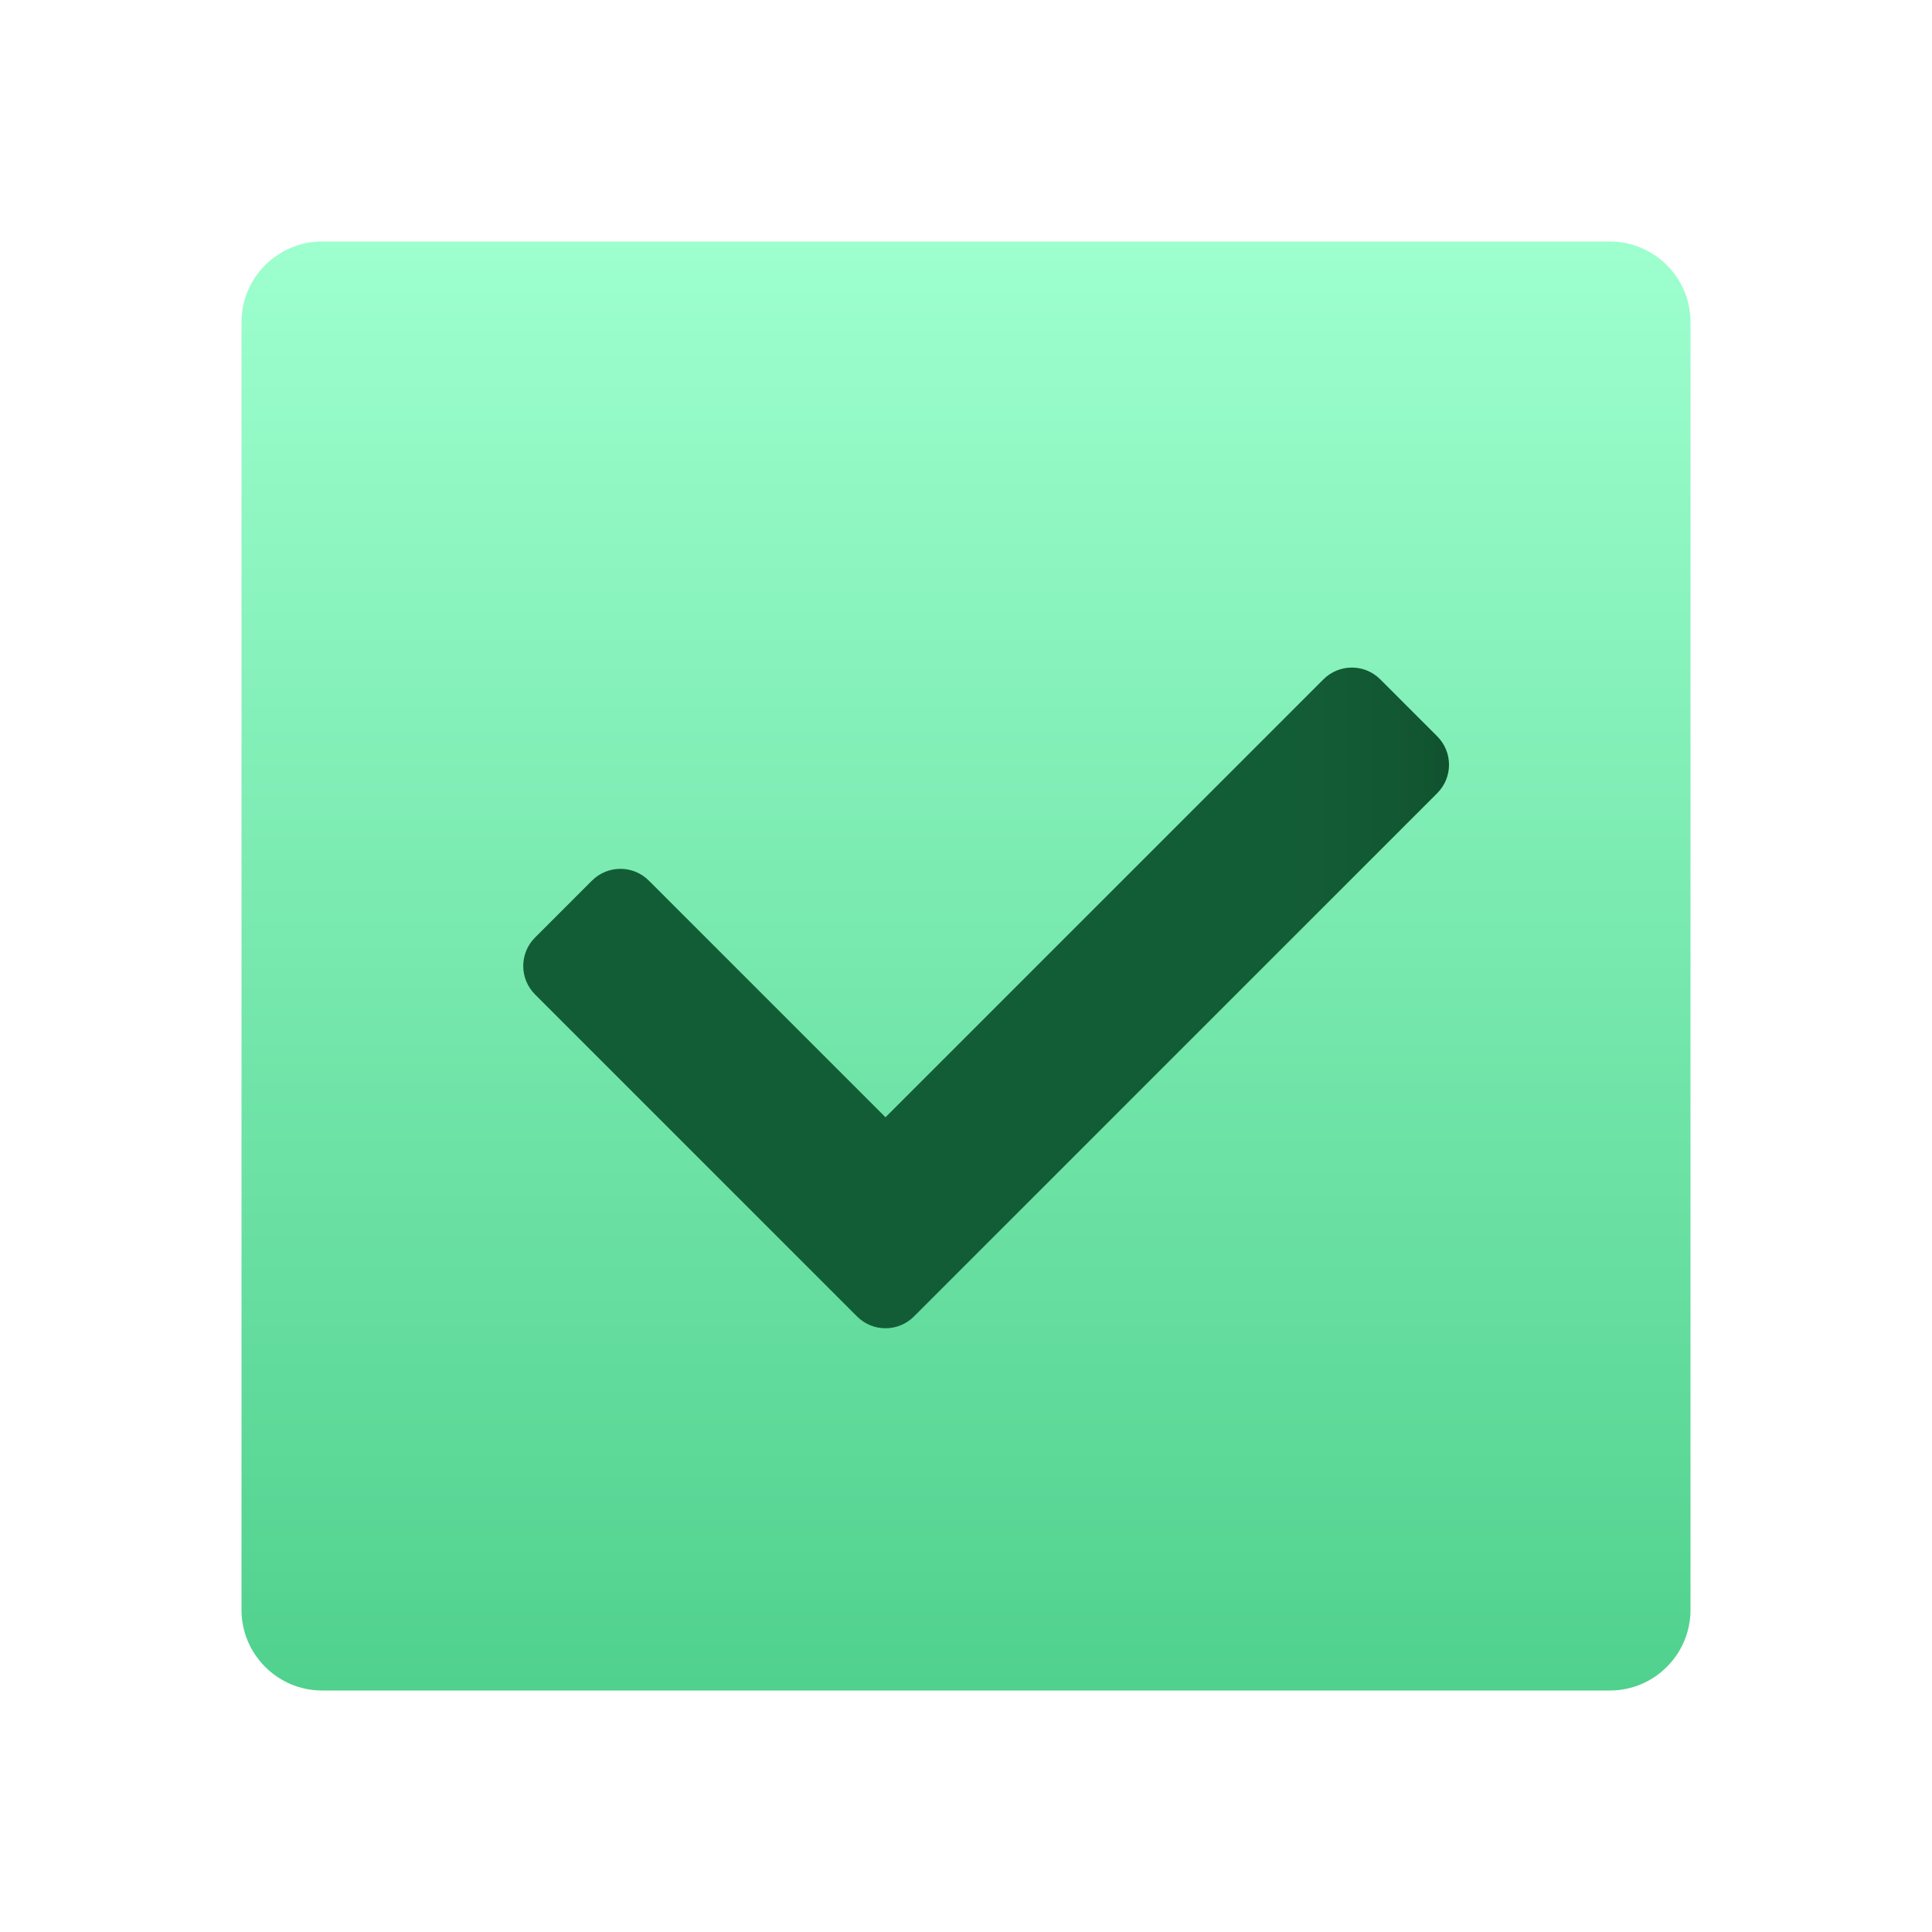
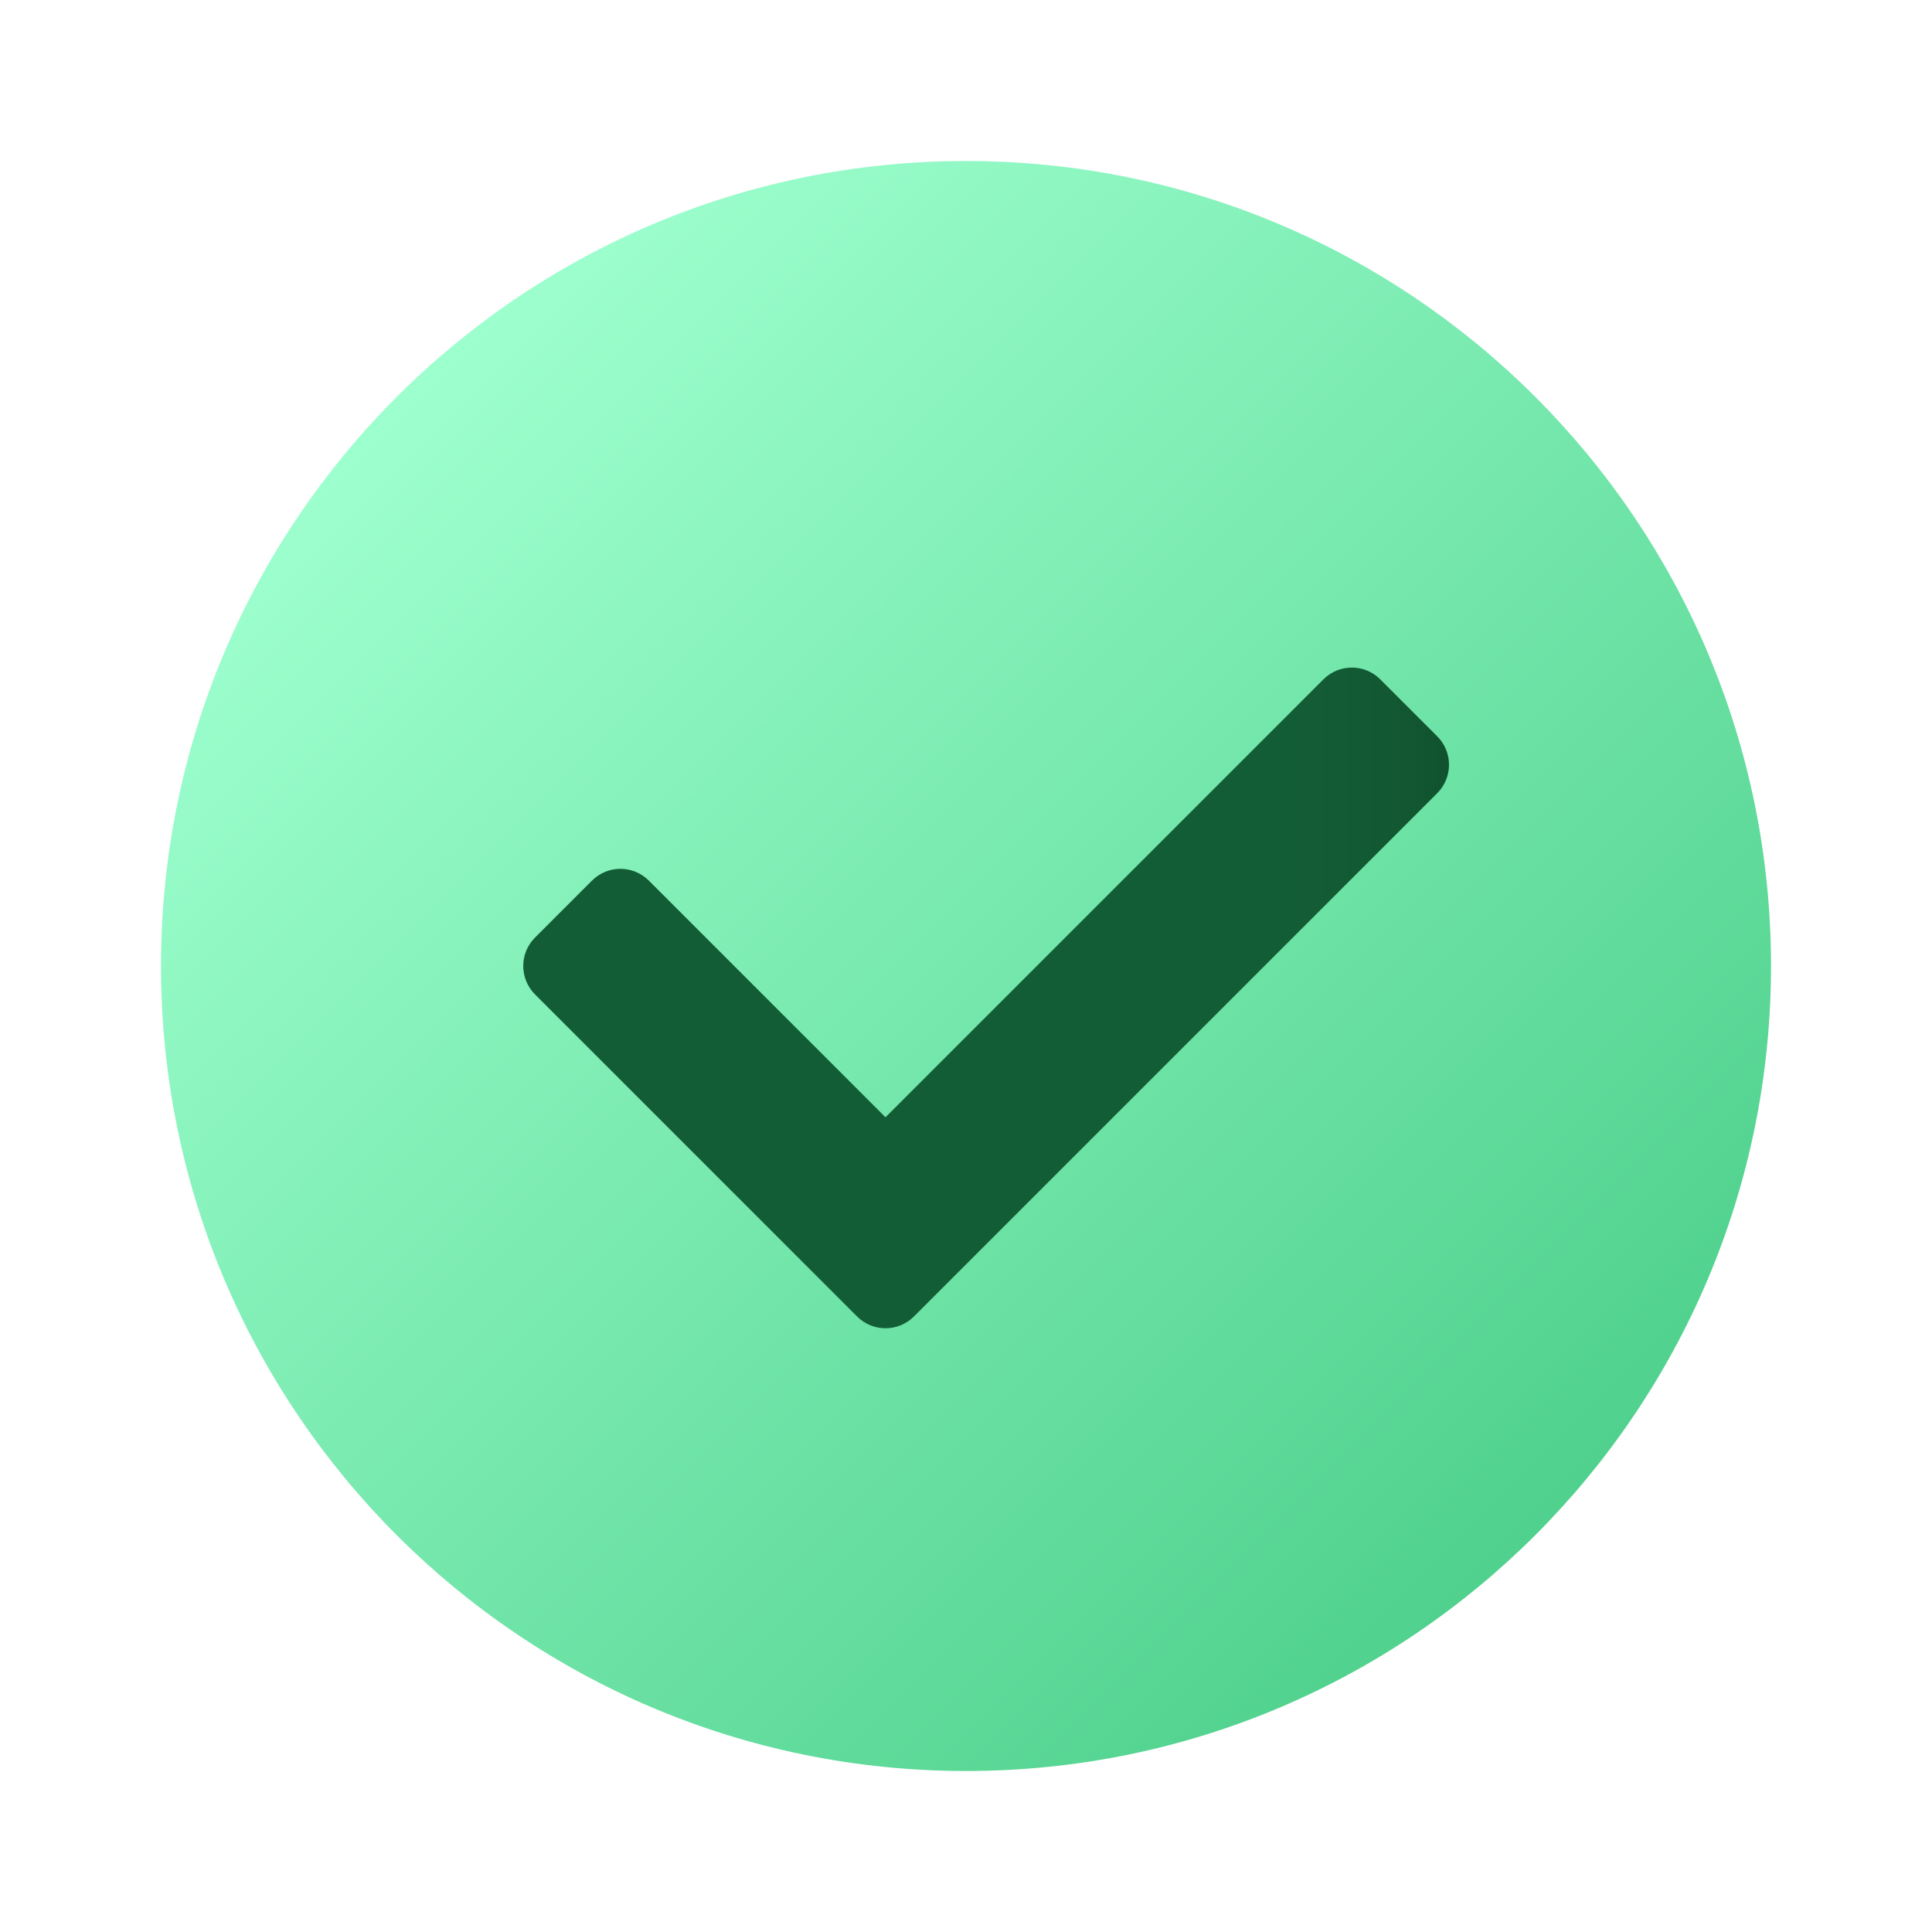
<svg xmlns="http://www.w3.org/2000/svg" viewBox="0 0 48 48" width="48px" height="48px">
-   <linearGradient id="TpFkpHq7AGWb~Tkla4kyga" x1="24" x2="24" y1="6.121" y2="42.039" gradientUnits="userSpaceOnUse">
+   <linearGradient id="IMoH7gpu5un5Dx2vID39Ra" x1="9.858" x2="38.142" y1="9.858" y2="38.142" gradientUnits="userSpaceOnUse">
    <stop offset="0" stop-color="#9dffce" />
    <stop offset="1" stop-color="#50d18d" />
  </linearGradient>
-   <path fill="url(#TpFkpHq7AGWb~Tkla4kyga)" d="M40,42H8c-1.1,0-2-0.9-2-2V8c0-1.1,0.9-2,2-2h32c1.1,0,2,0.9,2,2v32C42,41.1,41.1,42,40,42z" />
-   <linearGradient id="TpFkpHq7AGWb~Tkla4kygb" x1="13" x2="36" y1="24.793" y2="24.793" gradientUnits="userSpaceOnUse">
+   <path fill="url(#IMoH7gpu5un5Dx2vID39Ra)" d="M44,24c0,11.045-8.955,20-20,20S4,35.045,4,24S12.955,4,24,4S44,12.955,44,24z" />
+   <linearGradient id="IMoH7gpu5un5Dx2vID39Rb" x1="13" x2="36" y1="24.793" y2="24.793" gradientUnits="userSpaceOnUse">
    <stop offset=".824" stop-color="#135d36" />
    <stop offset=".931" stop-color="#125933" />
    <stop offset="1" stop-color="#11522f" />
  </linearGradient>
-   <path fill="url(#TpFkpHq7AGWb~Tkla4kygb)" d="M21.293,32.707l-8-8c-0.391-0.391-0.391-1.024,0-1.414l1.414-1.414 c0.391-0.391,1.024-0.391,1.414,0L22,27.758l10.879-10.879c0.391-0.391,1.024-0.391,1.414,0l1.414,1.414 c0.391,0.391,0.391,1.024,0,1.414l-13,13C22.317,33.098,21.683,33.098,21.293,32.707z" />
+   <path fill="url(#IMoH7gpu5un5Dx2vID39Rb)" d="M21.293,32.707l-8-8c-0.391-0.391-0.391-1.024,0-1.414l1.414-1.414 c0.391-0.391,1.024-0.391,1.414,0L22,27.758l10.879-10.879c0.391-0.391,1.024-0.391,1.414,0l1.414,1.414 c0.391,0.391,0.391,1.024,0,1.414l-13,13C22.317,33.098,21.683,33.098,21.293,32.707z" />
</svg>
